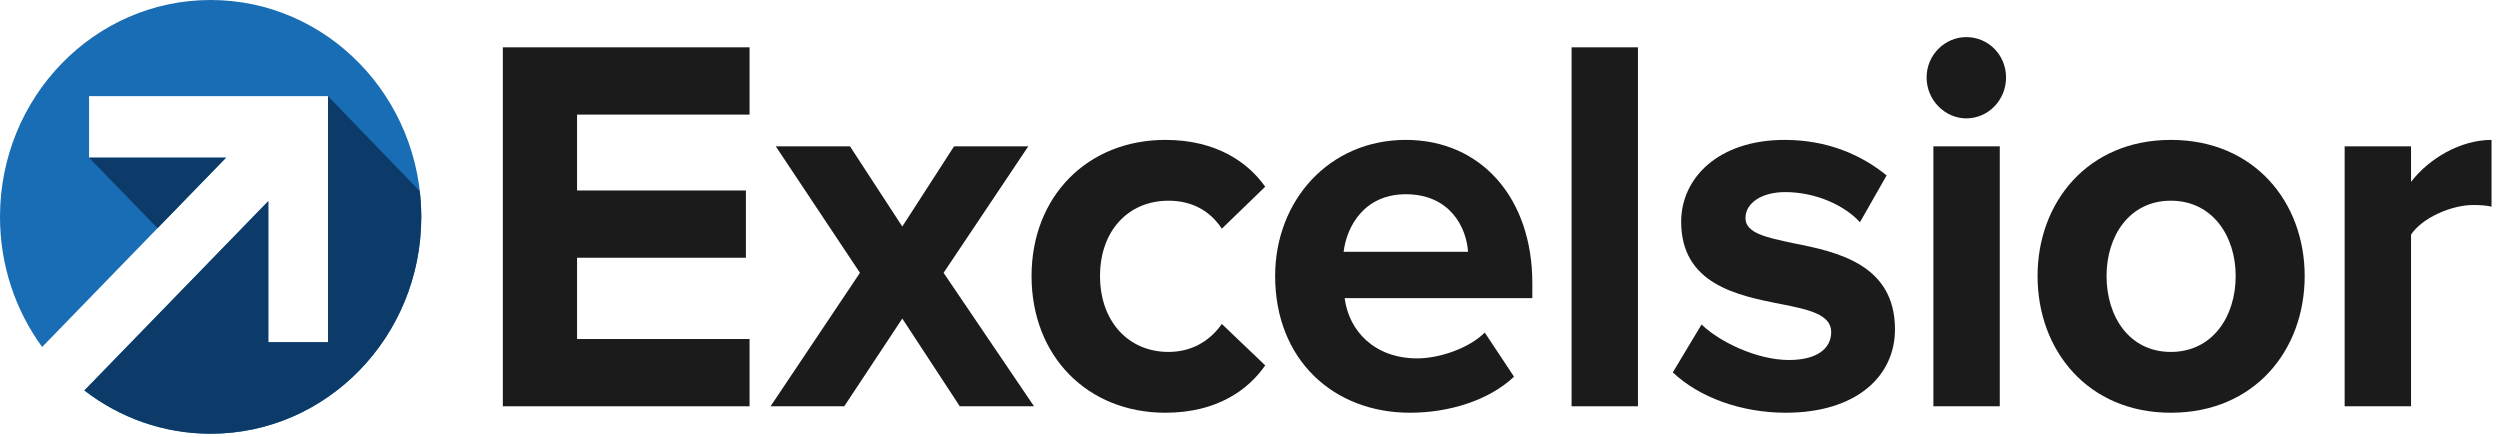
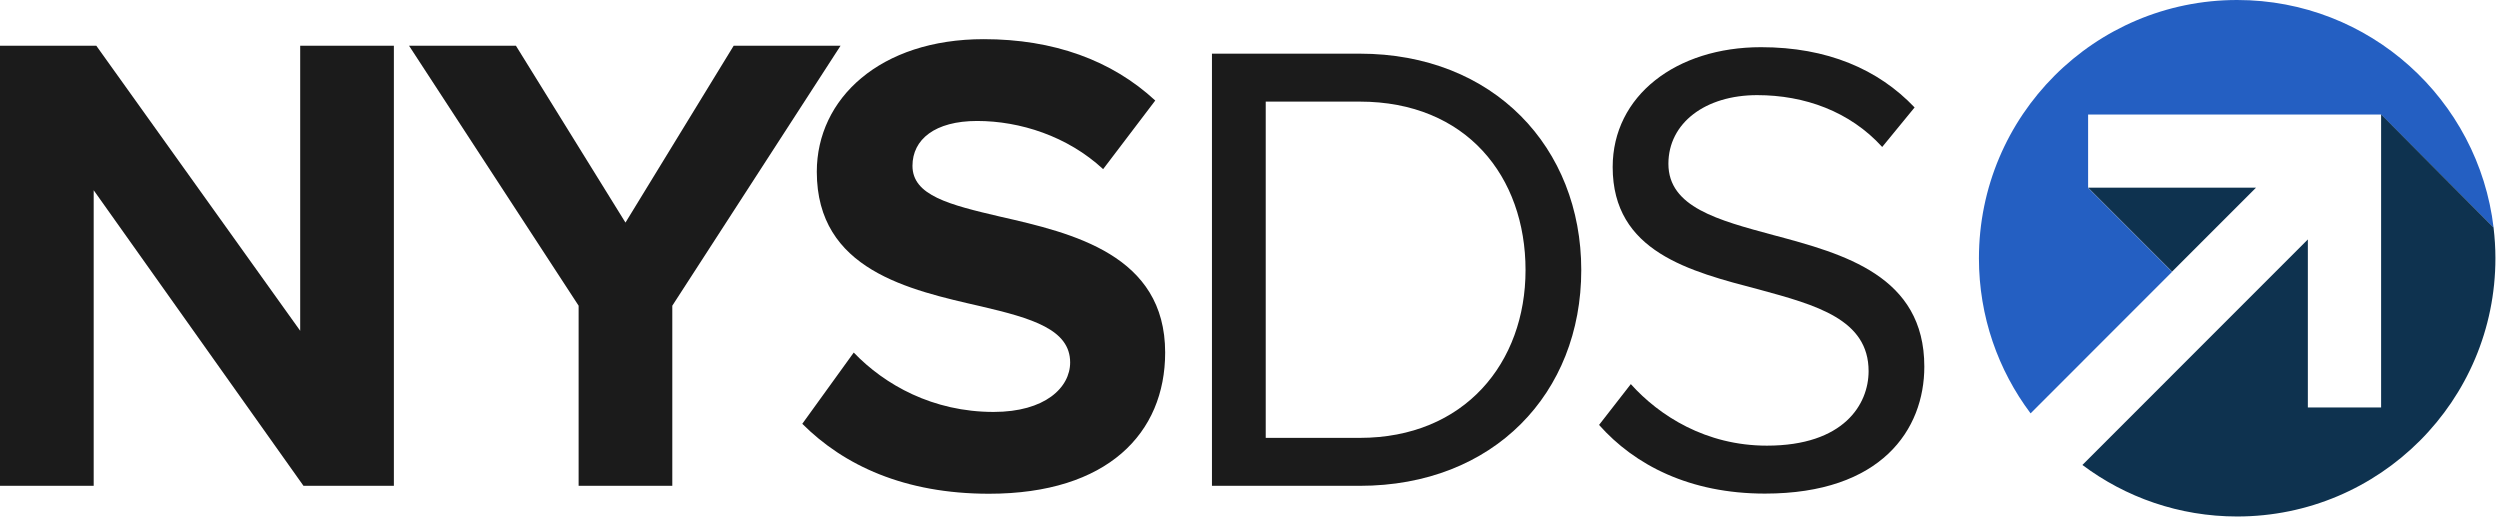
- <svg xmlns="http://www.w3.org/2000/svg" width="235" height="41" viewBox="0 0 235 41" fill="none">
-   <path d="M47.266 38.19V4.449H70.458V10.772H54.243V17.905H70.115V24.228H54.243V31.867H70.458V38.19L47.266 38.19Z" fill="#1B1B1B" />
-   <path d="M90.22 38.19L84.816 29.945L79.361 38.19H72.433L80.835 25.645L72.924 13.757H79.901L84.815 21.294L89.68 13.757H96.657L88.697 25.645L97.198 38.19H90.22Z" fill="#1B1B1B" />
-   <path d="M96.966 25.948C96.966 18.462 102.224 13.15 109.545 13.15C114.41 13.15 117.358 15.325 118.93 17.551L114.852 21.497C113.722 19.777 112.002 18.866 109.84 18.866C106.056 18.866 103.403 21.699 103.403 25.948C103.403 30.197 106.056 33.081 109.84 33.081C112.002 33.081 113.722 32.069 114.852 30.45L118.93 34.346C117.358 36.622 114.41 38.797 109.545 38.797C102.224 38.797 96.966 33.486 96.966 25.948Z" fill="#1B1B1B" />
-   <path d="M119.863 25.948C119.863 18.866 124.925 13.15 132.147 13.15C139.223 13.15 144.039 18.613 144.039 26.606V28.022H126.398C126.792 31.108 129.2 33.688 133.228 33.688C135.243 33.688 138.044 32.777 139.568 31.26L142.319 35.408C139.96 37.634 136.226 38.797 132.541 38.797C125.317 38.797 119.863 33.789 119.863 25.948ZM132.147 18.259C128.266 18.259 126.595 21.244 126.3 23.672H137.995C137.847 21.345 136.275 18.259 132.147 18.259Z" fill="#1B1B1B" />
-   <path d="M147.728 38.19V4.449H153.968V38.19L147.728 38.19Z" fill="#1B1B1B" />
-   <path d="M157.244 35.003L159.947 30.501C161.666 32.17 165.204 33.84 168.153 33.84C170.855 33.84 172.133 32.727 172.133 31.209C172.133 29.54 169.971 29.084 167.366 28.579C163.288 27.769 158.03 26.707 158.03 20.839C158.03 16.742 161.519 13.15 167.76 13.15C171.789 13.15 174.983 14.566 177.341 16.489L174.836 20.89C173.41 19.321 170.708 18.057 167.809 18.057C165.548 18.057 164.074 19.119 164.074 20.485C164.074 21.901 165.942 22.306 168.595 22.863C172.673 23.672 178.128 24.835 178.128 30.956C178.128 35.408 174.442 38.797 167.858 38.797C163.73 38.797 159.75 37.381 157.244 35.003Z" fill="#1B1B1B" />
-   <path d="M181.1 7.282C181.1 5.157 182.819 3.488 184.834 3.488C186.898 3.488 188.568 5.157 188.568 7.282C188.568 9.407 186.898 11.127 184.834 11.127C182.819 11.127 181.1 9.407 181.1 7.282ZM181.738 38.19V13.757H187.979V38.19L181.738 38.19Z" fill="#1B1B1B" />
-   <path d="M191.53 25.948C191.53 19.018 196.247 13.15 204.06 13.15C211.922 13.15 216.64 19.018 216.64 25.948C216.64 32.929 211.922 38.797 204.06 38.797C196.247 38.797 191.53 32.929 191.53 25.948ZM210.154 25.948C210.154 22.154 207.942 18.866 204.06 18.866C200.178 18.866 198.016 22.154 198.016 25.948C198.016 29.793 200.178 33.081 204.06 33.081C207.942 33.081 210.154 29.793 210.154 25.948Z" fill="#1B1B1B" />
-   <path d="M220.397 38.19V13.757H226.638V17.096C228.309 14.921 231.257 13.15 234.205 13.15V19.423C233.763 19.321 233.173 19.271 232.485 19.271C230.421 19.271 227.67 20.485 226.638 22.053V38.19L220.397 38.19Z" fill="#1B1B1B" />
-   <path d="M19.8 0C8.865 0 0 9.126 0 20.384C0 24.974 1.474 29.209 3.961 32.616L21.246 14.821H8.371V9.039H30.837V32.167H25.22V18.907L7.934 36.703C11.241 39.255 15.349 40.768 19.8 40.768C30.736 40.768 39.601 31.642 39.601 20.384C39.601 9.126 30.736 0 19.8 0Z" fill="#186DB4" />
-   <path d="M8.371 14.821H21.246L14.808 21.449L8.371 14.821ZM30.836 9.039V32.167H25.22V18.907L7.934 36.703C11.241 39.255 15.349 40.768 19.8 40.768C30.735 40.768 39.6 31.642 39.6 20.384C39.6 19.568 39.548 18.765 39.458 17.974L30.836 9.039Z" fill="#0D3B69" />
+ <svg xmlns="http://www.w3.org/2000/svg" width="455" height="94" viewBox="0 0 455 94" fill="none">
+   <path d="M55.236 88.42L17.051 34.625V88.42H0V8.328H17.531L54.635 60.202V8.328H71.686V88.42H55.236Z" fill="#1B1B1B" />
+   <path d="M105.309 88.42V55.638L74.449 8.328H93.901L113.835 40.51L133.527 8.328H152.979L122.359 55.638V88.42H105.309Z" fill="#1B1B1B" />
+   <path d="M155.382 64.164C161.026 70.049 169.792 74.972 180.839 74.972C190.204 74.972 194.767 70.528 194.767 65.965C194.767 59.961 187.803 57.92 178.557 55.758C165.469 52.757 148.658 49.154 148.658 31.263C148.658 17.935 160.185 7.128 179.038 7.128C191.766 7.128 202.332 10.97 210.257 18.295L200.771 30.783C194.286 24.779 185.642 22.017 177.836 22.017C170.151 22.017 166.069 25.379 166.069 30.183C166.069 35.586 172.793 37.267 182.039 39.429C195.247 42.43 212.059 46.392 212.059 64.164C212.059 78.813 201.612 89.861 179.997 89.861C164.628 89.861 153.581 84.697 146.016 77.132L155.382 64.164Z" fill="#1B1B1B" />
+   <path d="M220.576 88.42V9.767H247.461C271.871 9.767 287.79 26.865 287.79 49.153C287.79 71.558 271.871 88.42 247.461 88.42H220.576ZM230.363 79.693H247.461C266.564 79.693 277.648 66.015 277.648 49.153C277.648 32.172 266.918 18.493 247.461 18.493H230.363V79.693Z" fill="#1B1B1B" />
+   <path d="M296.809 69.907C301.997 75.684 310.487 81.109 321.572 81.109C335.604 81.109 340.085 73.562 340.085 67.547C340.085 58.114 330.534 55.52 320.156 52.691C307.539 49.388 293.507 45.851 293.507 30.403C293.507 17.431 305.063 8.588 320.51 8.588C332.538 8.588 341.854 12.597 348.457 19.555L342.561 26.748C336.665 20.262 328.412 17.314 319.803 17.314C310.37 17.314 303.649 22.384 303.649 29.813C303.649 37.714 312.728 40.072 322.751 42.784C335.604 46.205 350.227 50.214 350.227 66.722C350.227 78.161 342.444 89.835 321.218 89.835C307.539 89.835 297.516 84.646 291.03 77.335L296.809 69.907Z" fill="#1B1B1B" />
+   <path d="M395.317 49.473L380.036 34.187V20.85H433.361L453.838 41.469C451.093 18.117 431.246 0 407.166 0C381.208 0 360.166 21.05 360.166 47.017C360.166 57.605 363.665 67.373 369.568 75.232" fill="#245FC2" />
+   <path d="M380.036 34.151H410.597L395.317 49.438L380.036 34.151ZM433.361 20.815V74.16H420.03V43.576L378.998 84.623C386.848 90.511 396.599 94 407.166 94C433.123 94 454.166 72.95 454.166 46.982C454.166 45.1 454.042 43.247 453.827 41.423L433.361 20.815Z" fill="#0E324F" />
</svg>
